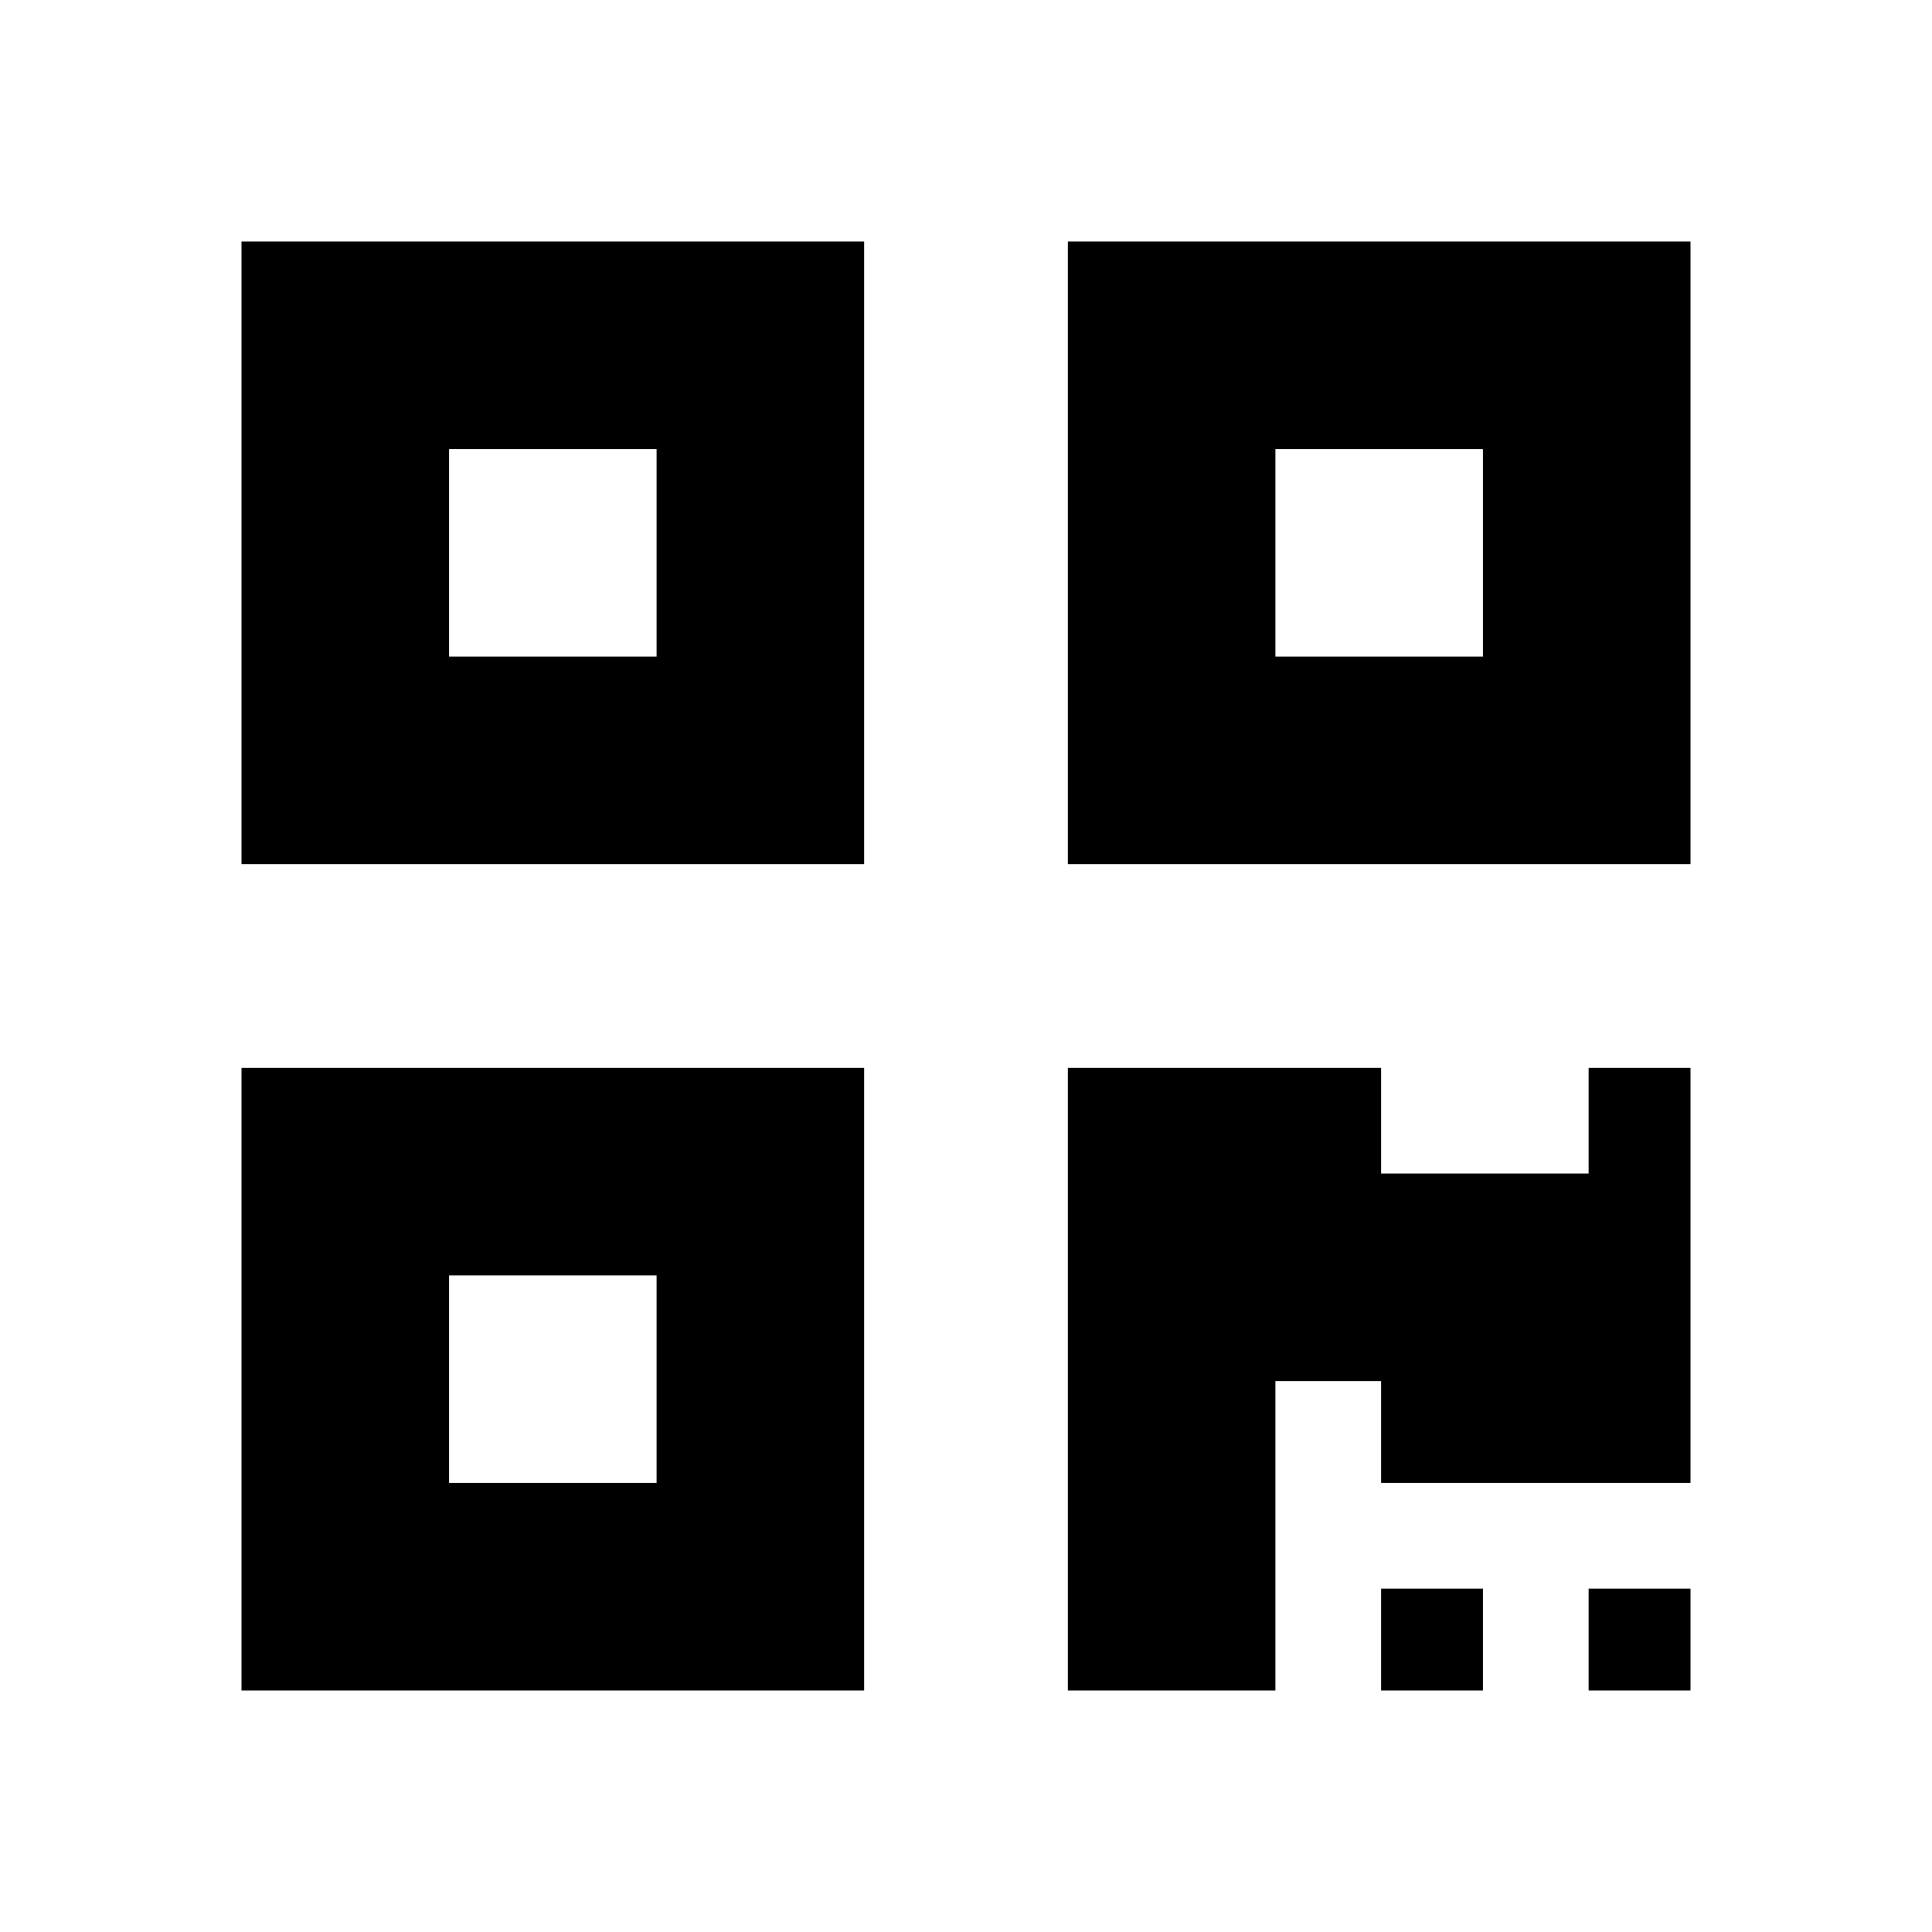
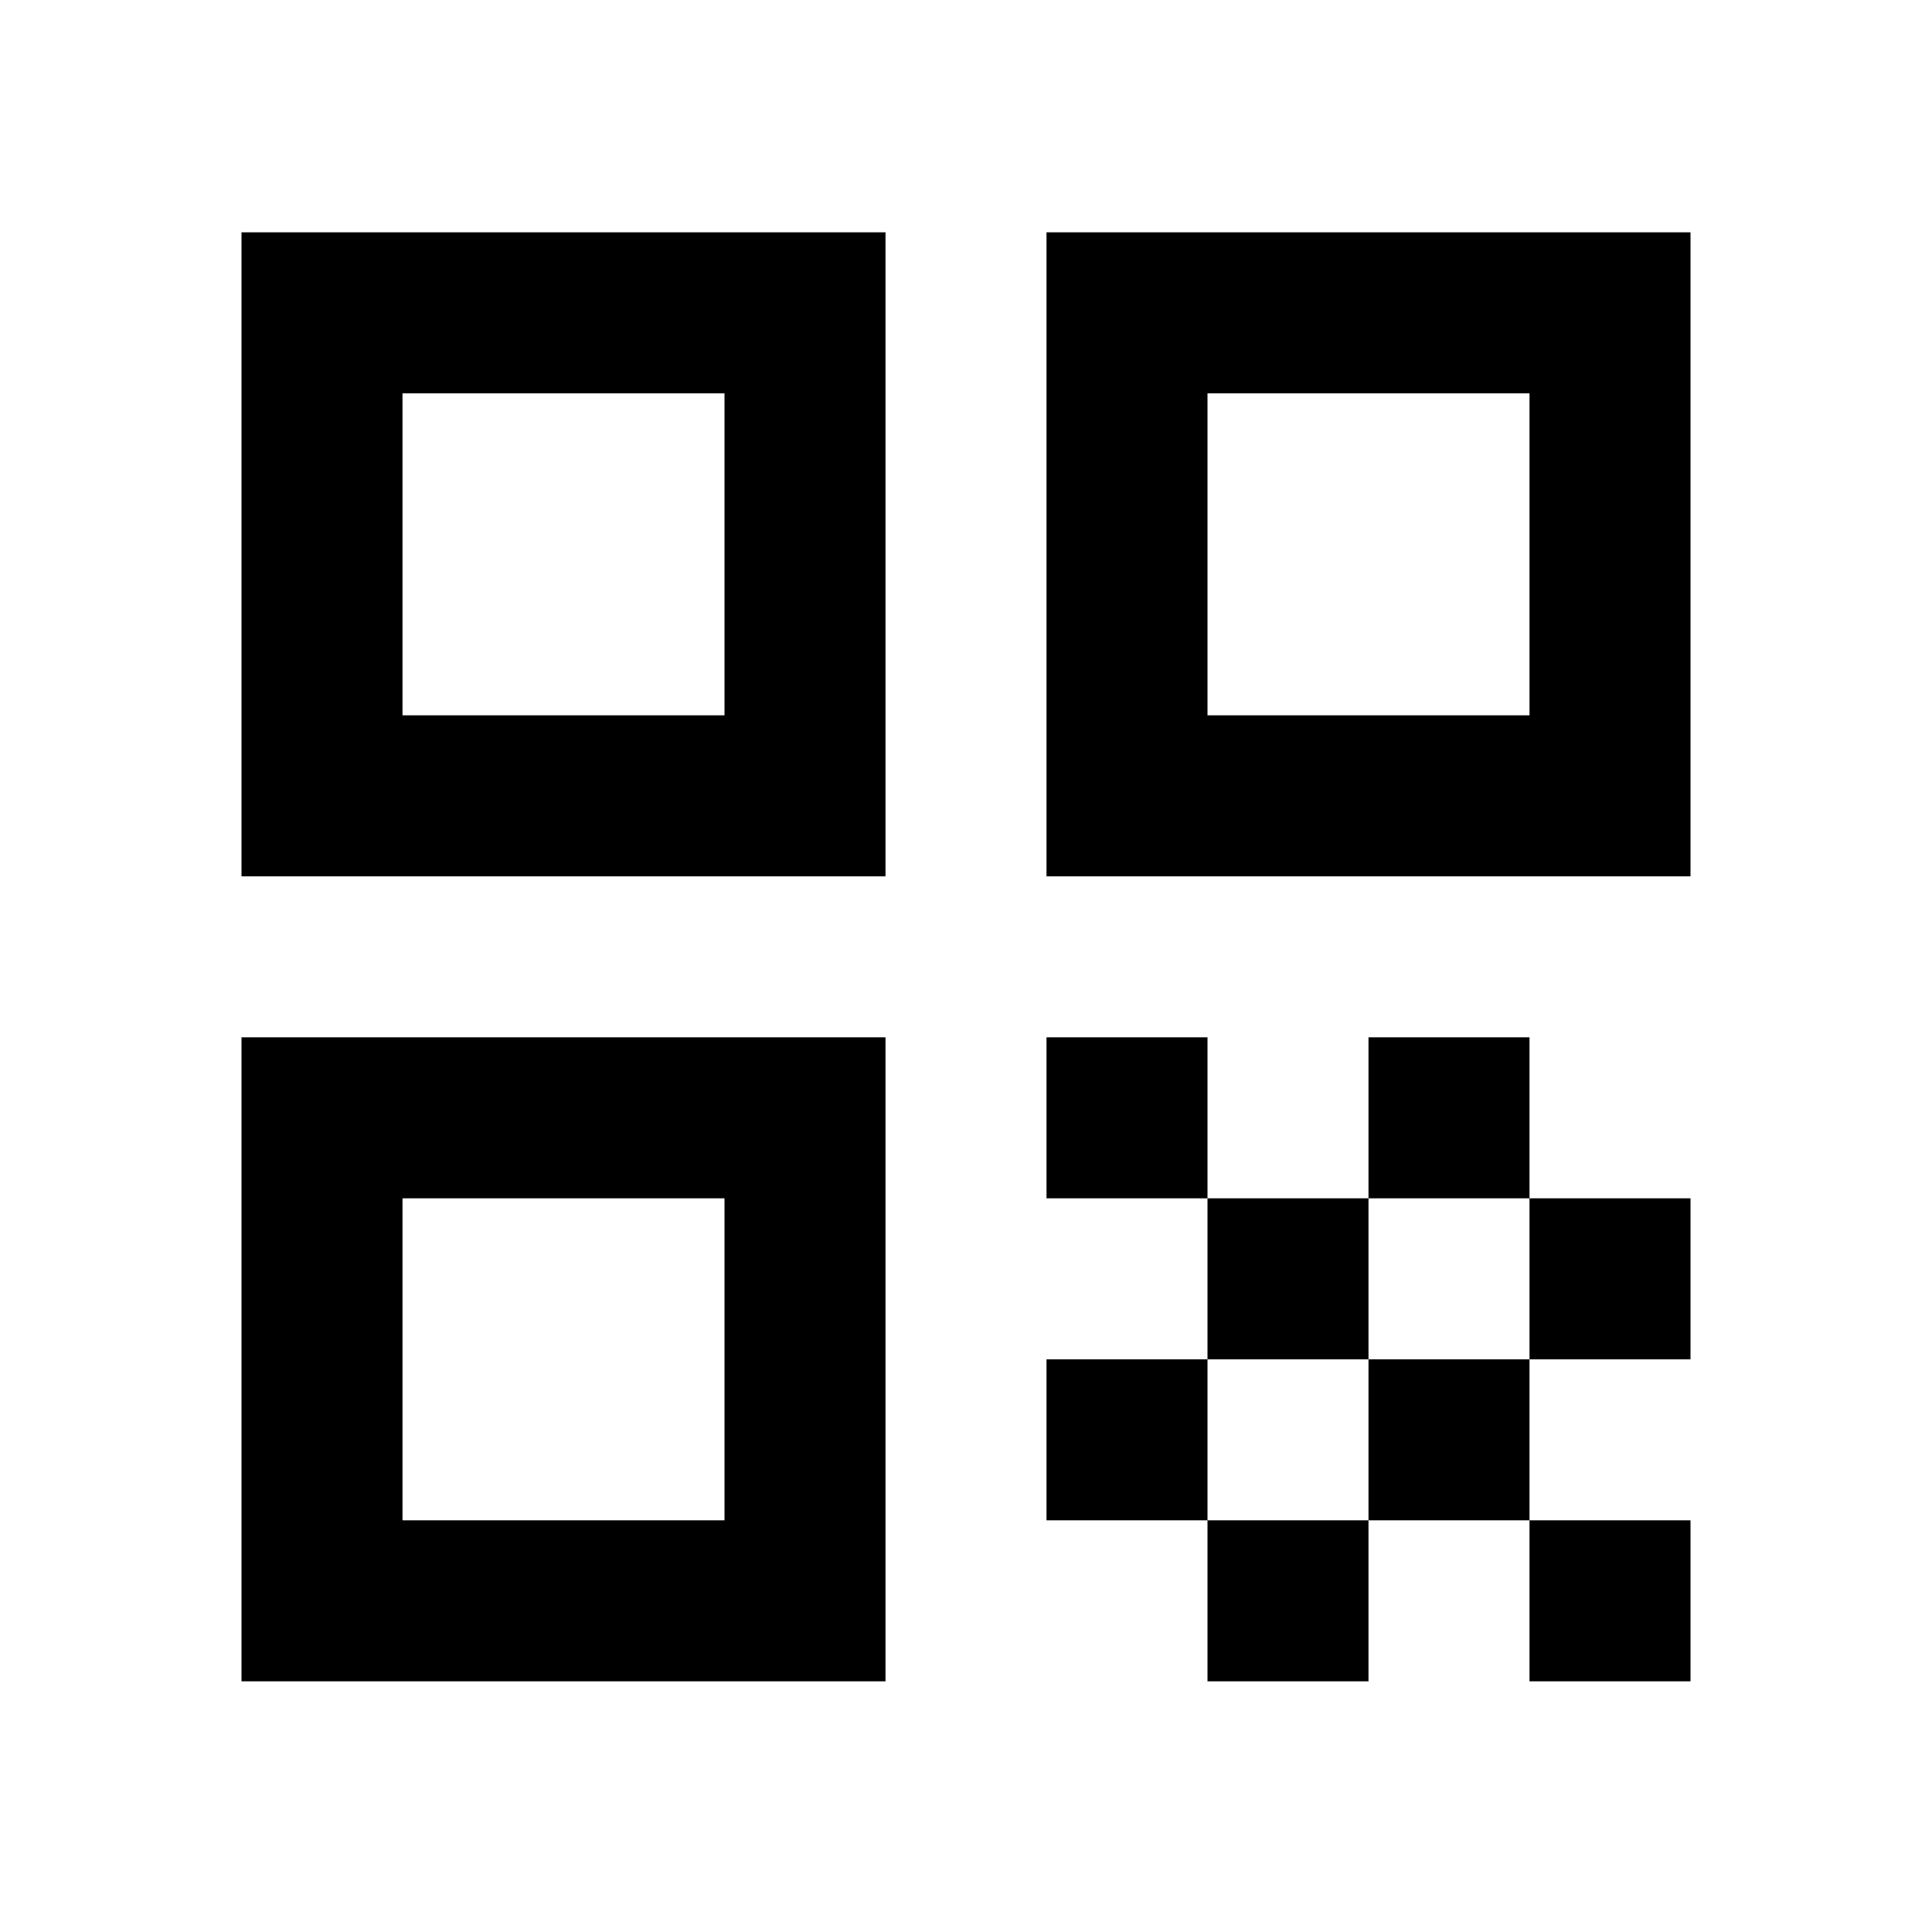
- <svg xmlns="http://www.w3.org/2000/svg" viewBox="0 0 512 512">
-   <path d="m64 229l165 0 0-165-165 0z m55-110l55 0 0 55-55 0z m164-55l0 165 165 0 0-165z m110 110l-55 0 0-55 55 0z m-329 274l165 0 0-165-165 0z m55-110l55 0 0 55-55 0z m302-55l27 0 0 110-82 0 0-27-28 0 0 82-55 0 0-165 83 0 0 28 55 0z m0 138l27 0 0 27-27 0z m-55 0l27 0 0 27-27 0z" />
+ <svg xmlns="http://www.w3.org/2000/svg" viewBox="0 0 24 24">
+   <path d="m3 10.886v-8h8v8zm2-2h4v-4h-4zm-2 12v-8h8v8zm2-2h4v-4h-4zm8-8v-8h8v8zm2-2h4v-4h-4zm4 12v-2h2v2zm-6-6v-2h2v2zm2 2v-2h2v2zm-2 2v-2h2v2zm2 2v-2h2v2zm2-2v-2h2v2zm0-4v-2h2v2zm2 2v-2h2v2z" />
</svg>
